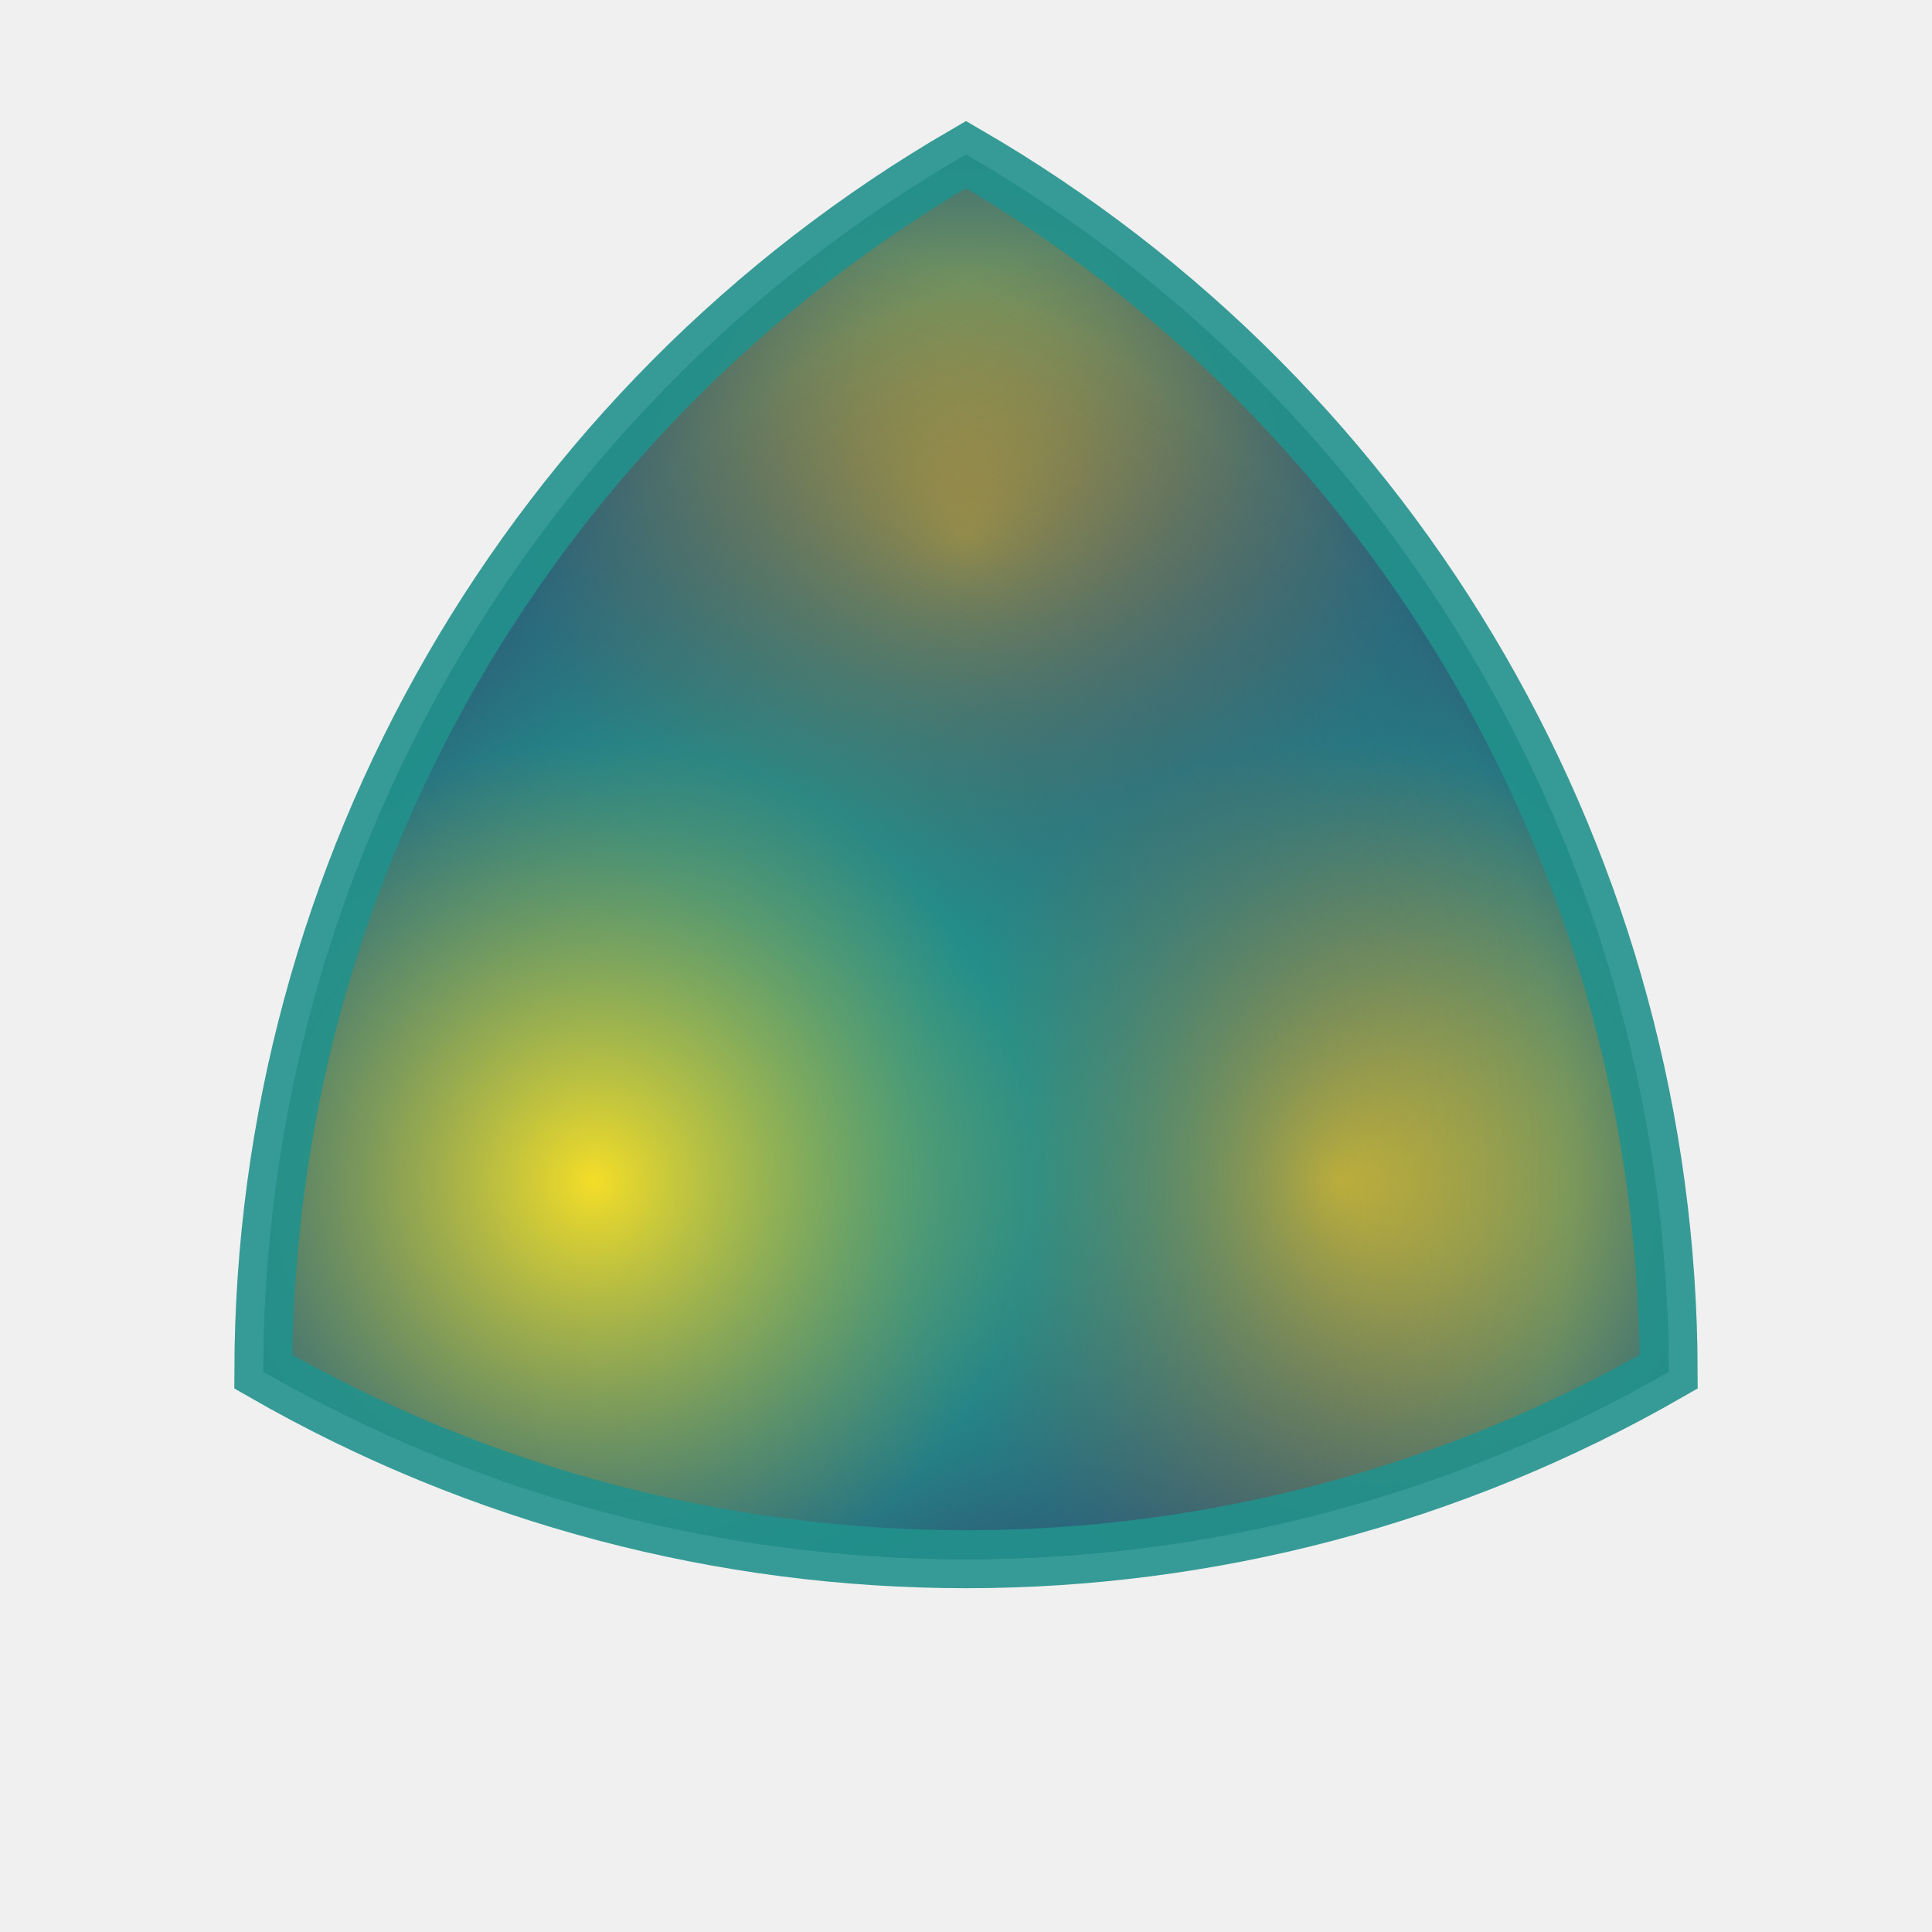
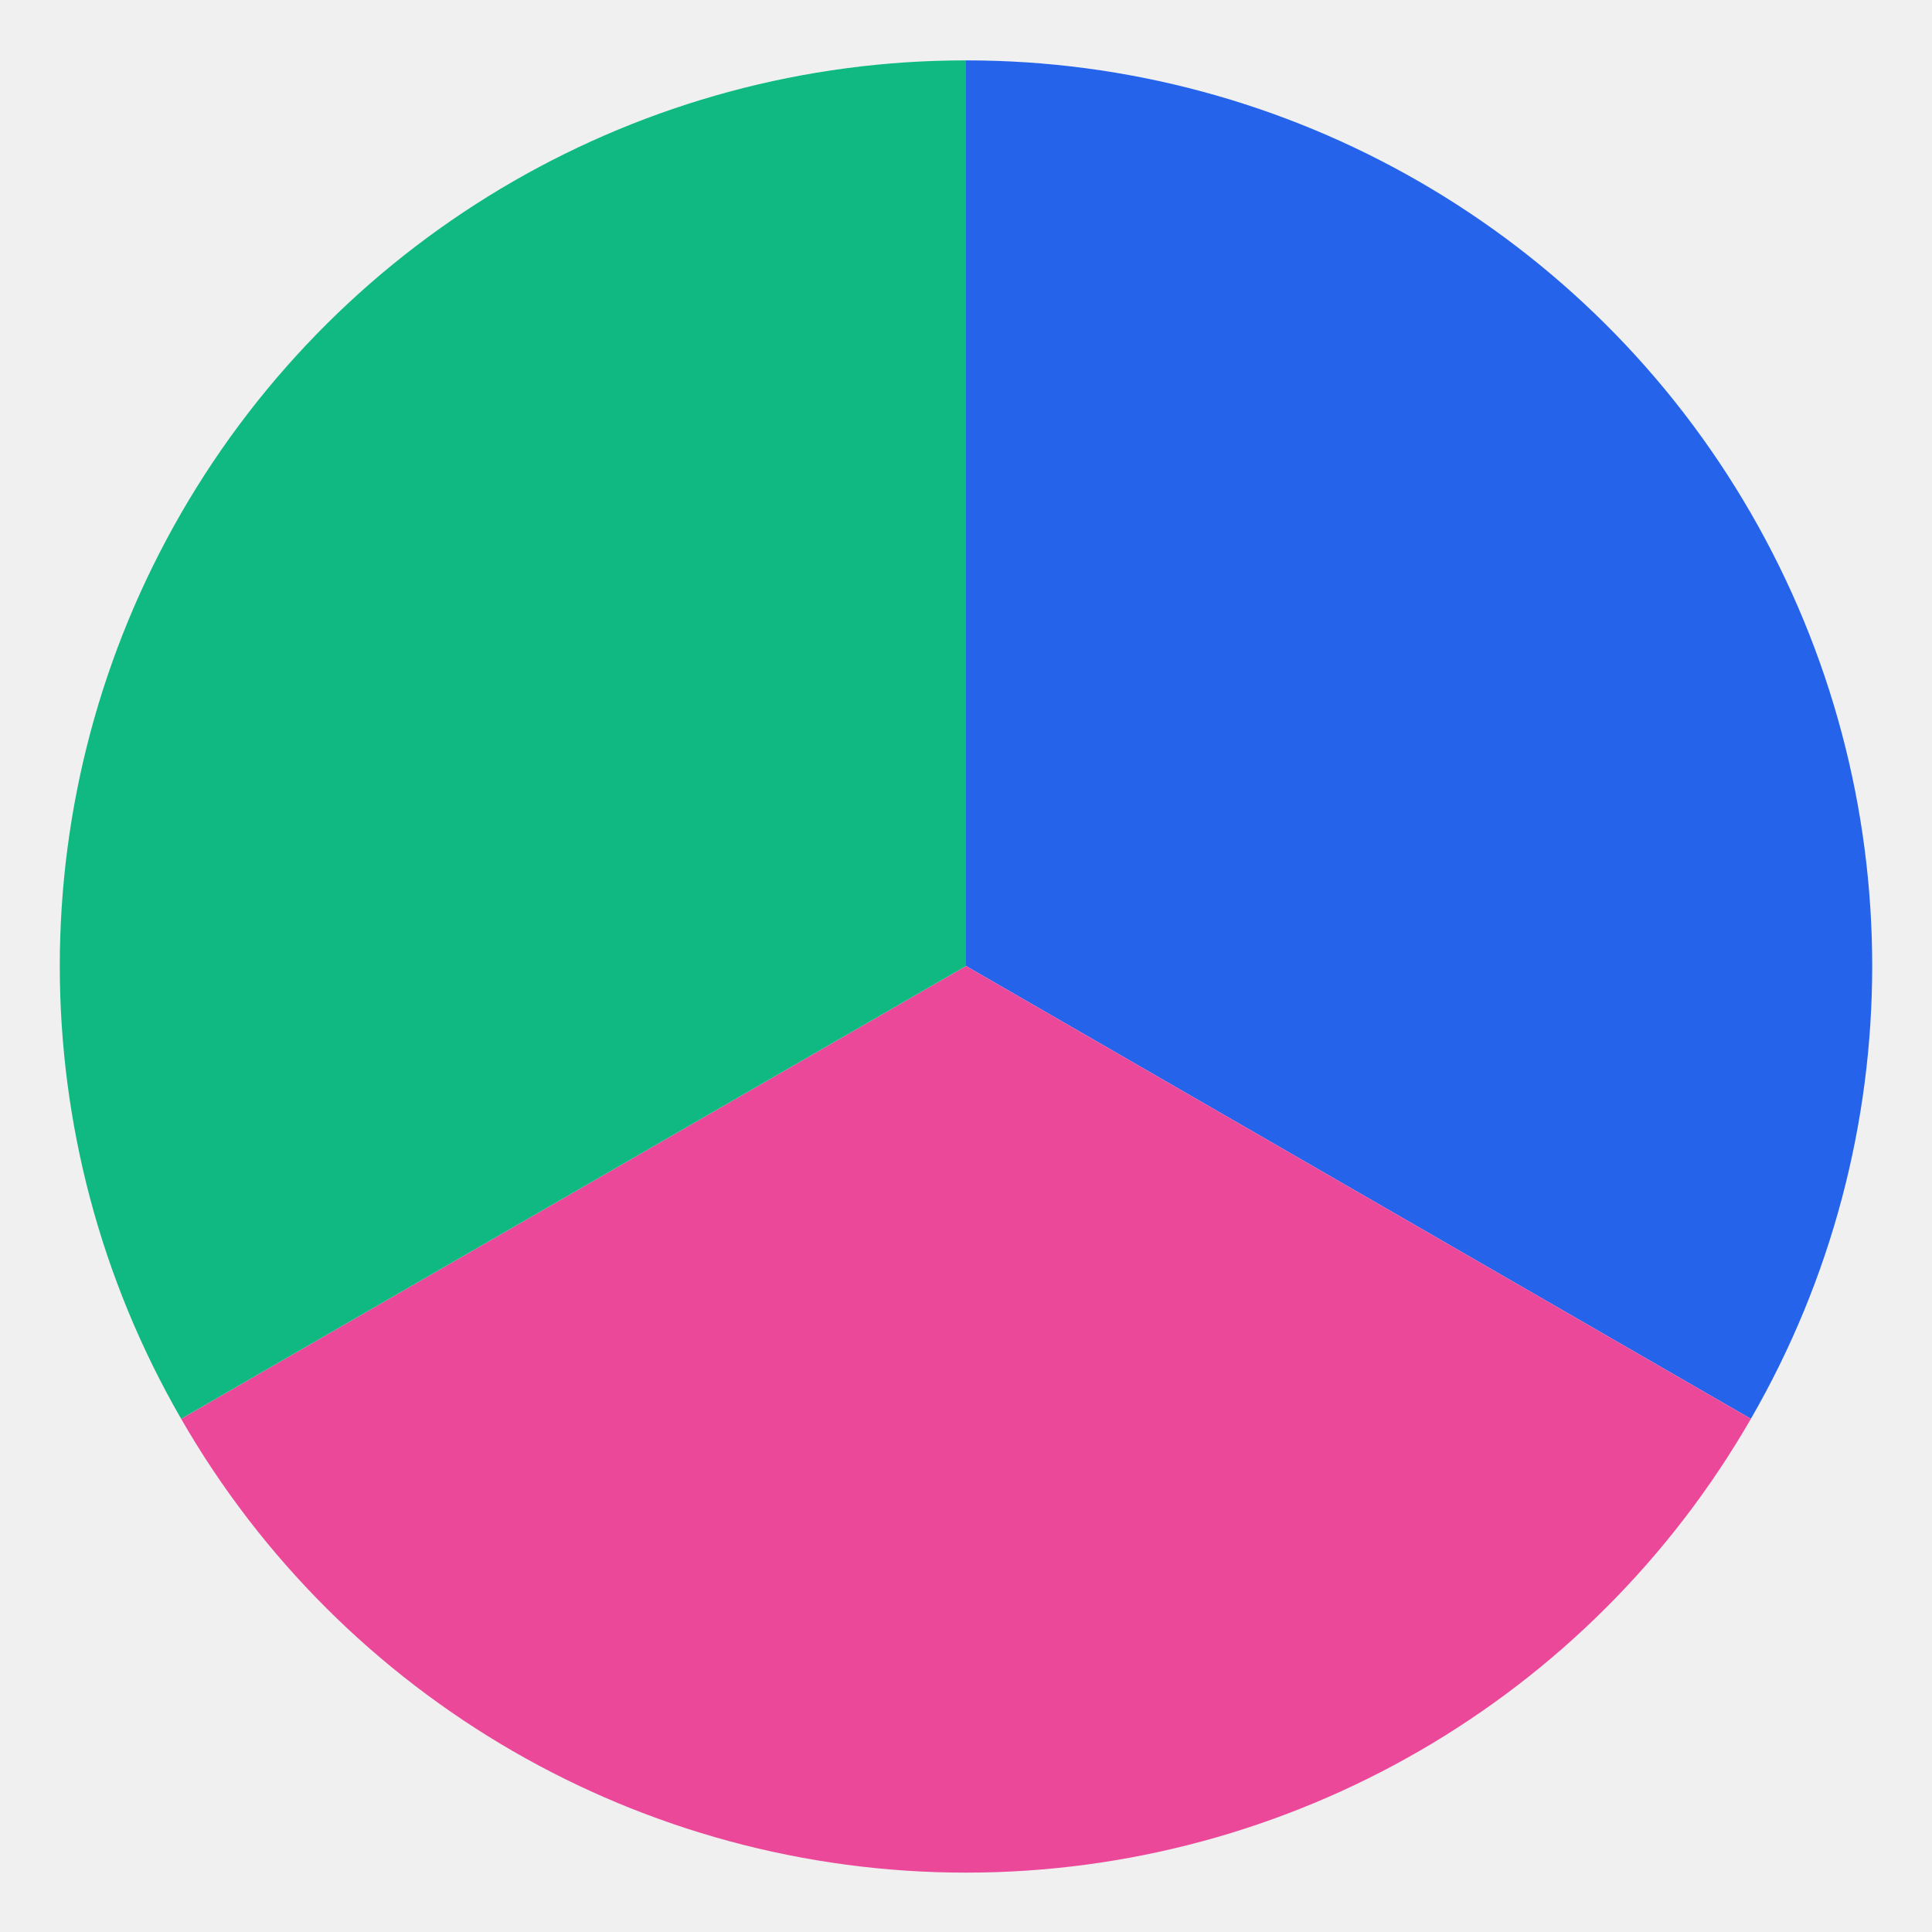
- <svg xmlns="http://www.w3.org/2000/svg" viewBox="0 0 100 100">
-   <defs>
-     <radialGradient id="peakTop" cx="50%" cy="28%" r="50%">
-       <stop offset="0%" stop-color="#fde725" stop-opacity="0.95" />
-       <stop offset="45%" stop-color="#21918c" stop-opacity="0.7" />
-       <stop offset="100%" stop-color="#440154" stop-opacity="0" />
-     </radialGradient>
-     <radialGradient id="peakRight" cx="69.1%" cy="61%" r="50%">
-       <stop offset="0%" stop-color="#fde725" stop-opacity="0.95" />
-       <stop offset="45%" stop-color="#21918c" stop-opacity="0.7" />
-       <stop offset="100%" stop-color="#440154" stop-opacity="0" />
-     </radialGradient>
-     <radialGradient id="peakLeft" cx="30.9%" cy="61%" r="50%">
-       <stop offset="0%" stop-color="#fde725" stop-opacity="0.95" />
-       <stop offset="45%" stop-color="#21918c" stop-opacity="0.7" />
-       <stop offset="100%" stop-color="#440154" stop-opacity="0" />
-     </radialGradient>
-     <clipPath id="reuleauxBoundary">
-       <path d="M 50 8 A 73 73 0 0 1 86.37 71 A 73 73 0 0 1 13.63 71 A 73 73 0 0 1 50 8 Z" />
-     </clipPath>
-   </defs>
-   <path d="M 50 8 A 73 73 0 0 1 86.37 71 A 73 73 0 0 1 13.63 71 A 73 73 0 0 1 50 8 Z" fill="#440154" />
-   <rect width="100" height="100" fill="url(#peakTop)" clip-path="url(#reuleauxBoundary)" />
-   <rect width="100" height="100" fill="url(#peakRight)" clip-path="url(#reuleauxBoundary)" />
-   <rect width="100" height="100" fill="url(#peakLeft)" clip-path="url(#reuleauxBoundary)" />
-   <path d="M 50 8 A 73 73 0 0 1 86.37 71 A 73 73 0 0 1 13.63 71 A 73 73 0 0 1 50 8 Z" fill="none" stroke="#21918c" stroke-width="3" opacity="0.9" />
+ <svg xmlns="http://www.w3.org/2000/svg" viewBox="0 0 32 32">
+   <circle cx="16" cy="16" r="15" fill="#fff" />
+   <path d="M16 16 16 1a15 15 0 0 1 13 22.5Z" fill="#2563eb" />
+   <path d="M16 16 29 23.5A15 15 0 0 1 3 23.5Z" fill="#ec4899" />
+   <path d="M16 16 3 23.5A15 15 0 0 1 16 1Z" fill="#10b981" />
</svg>
